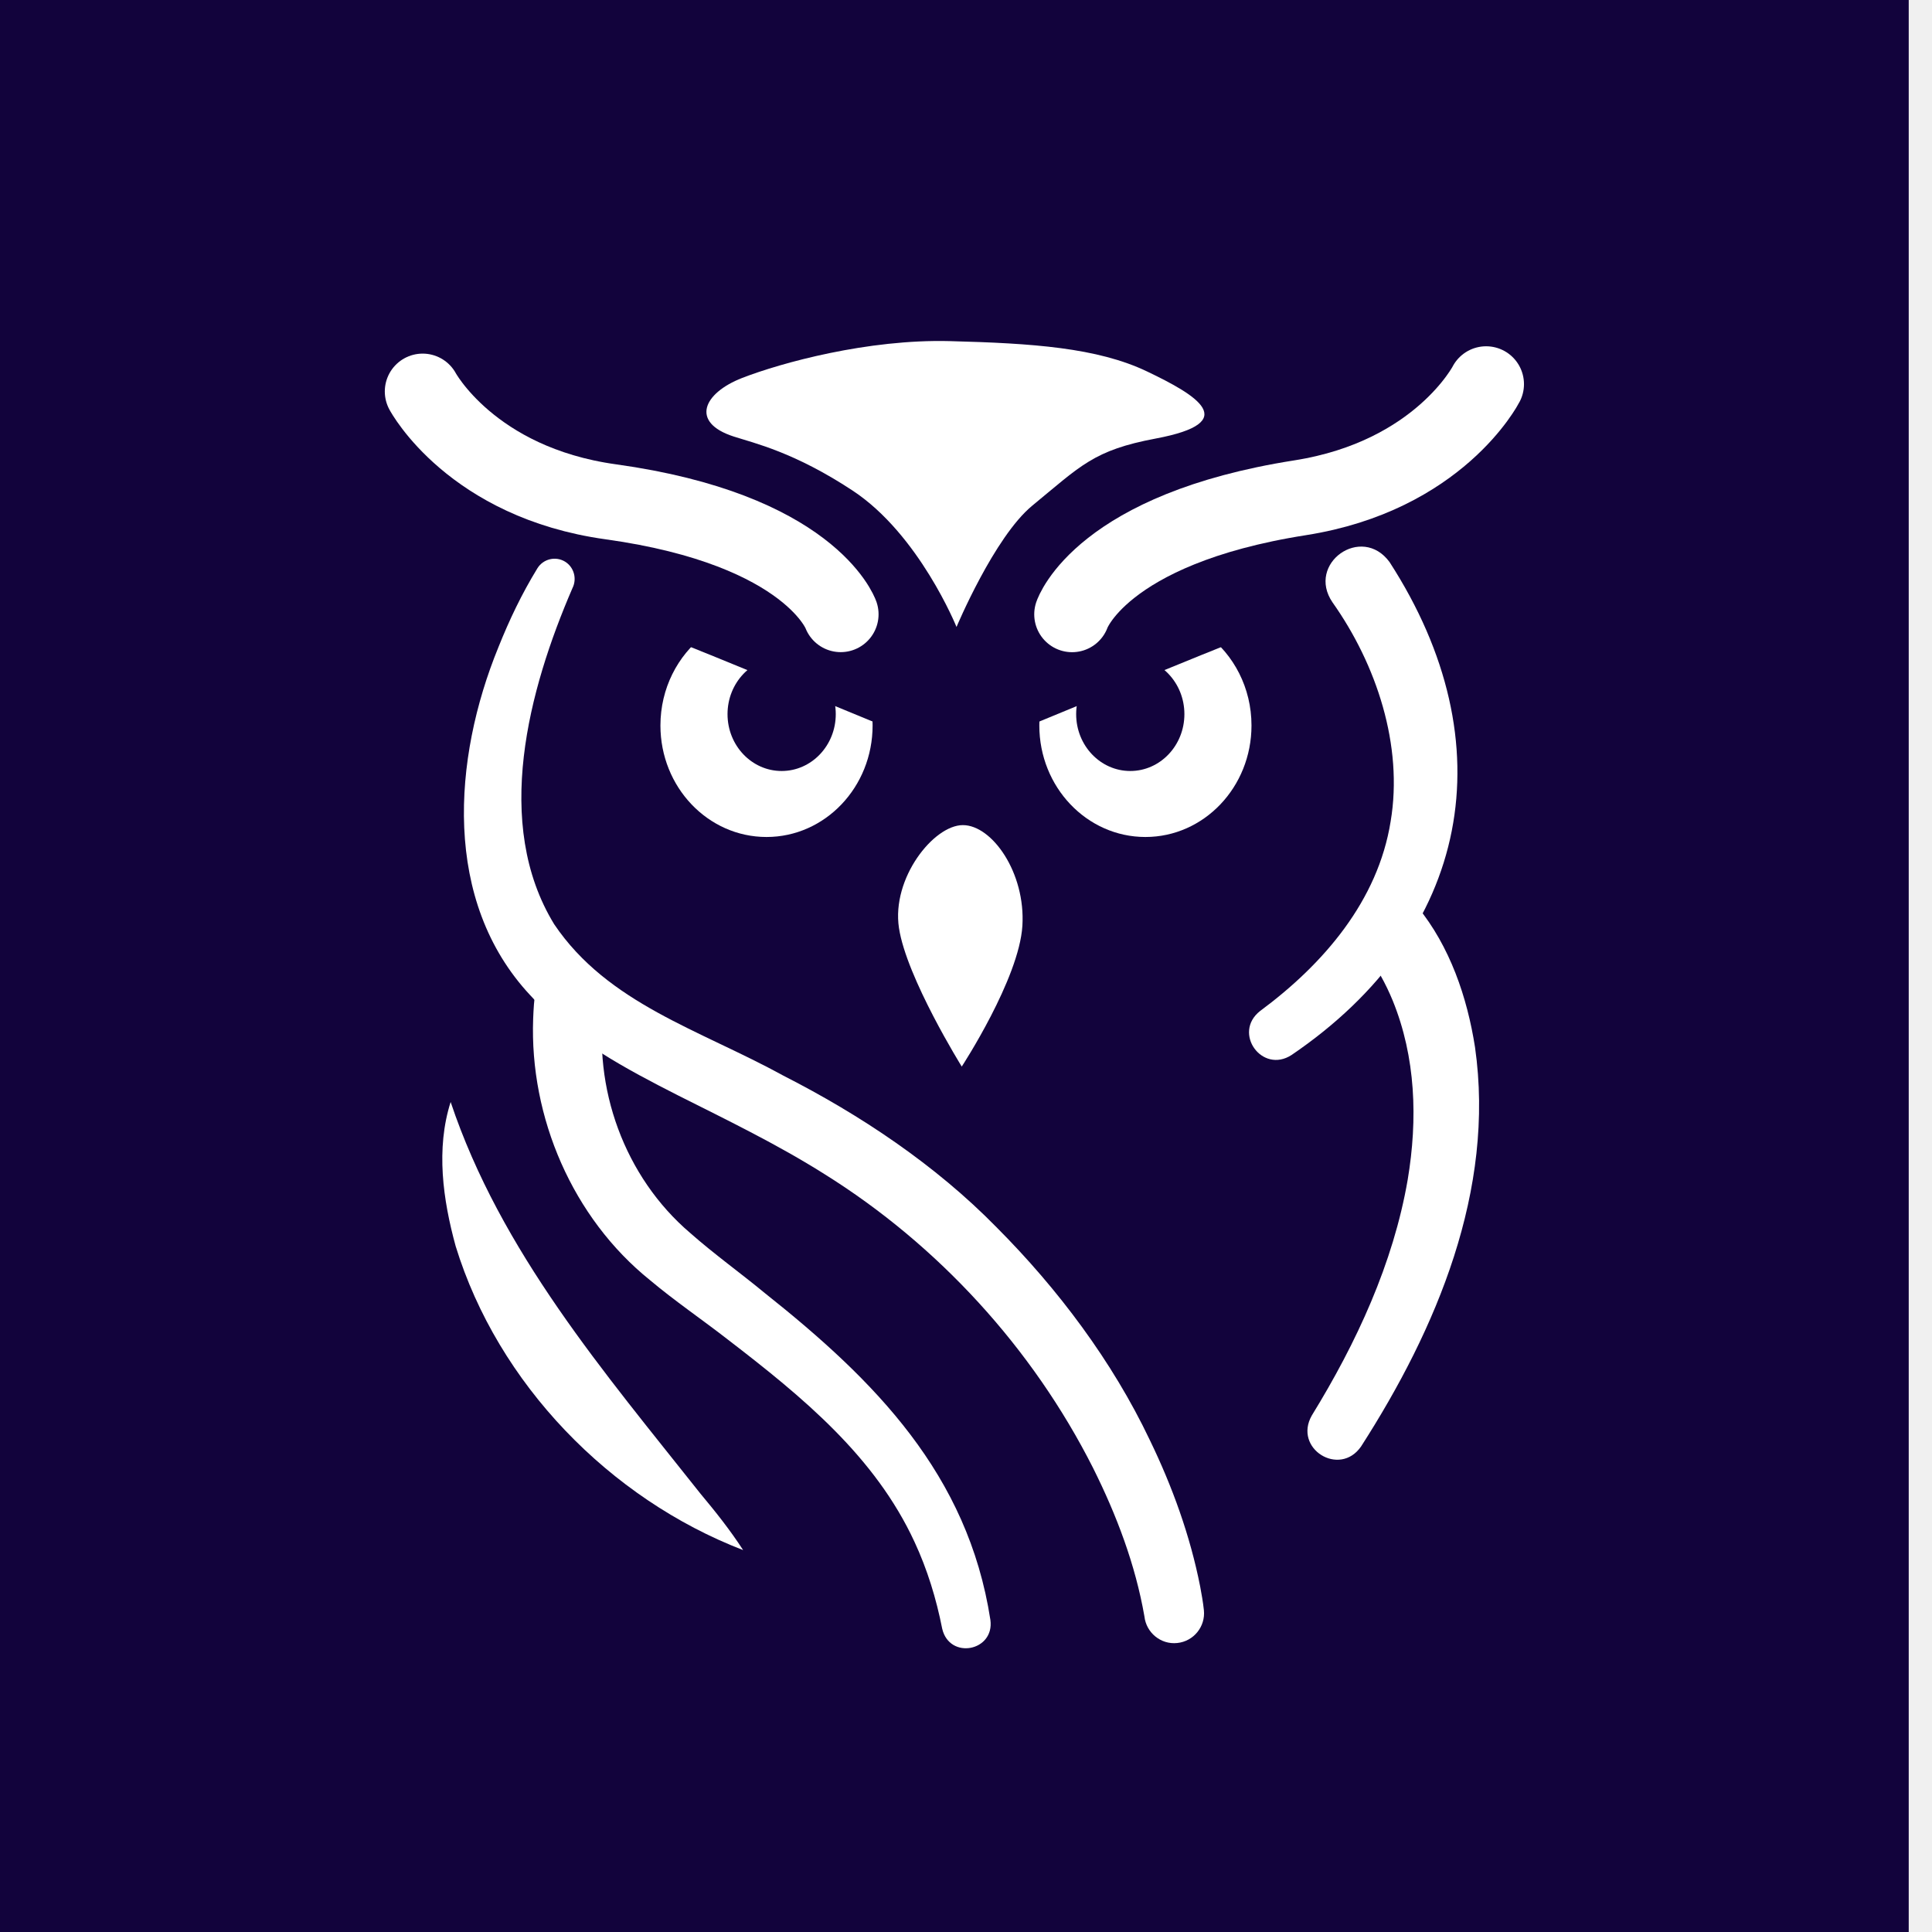
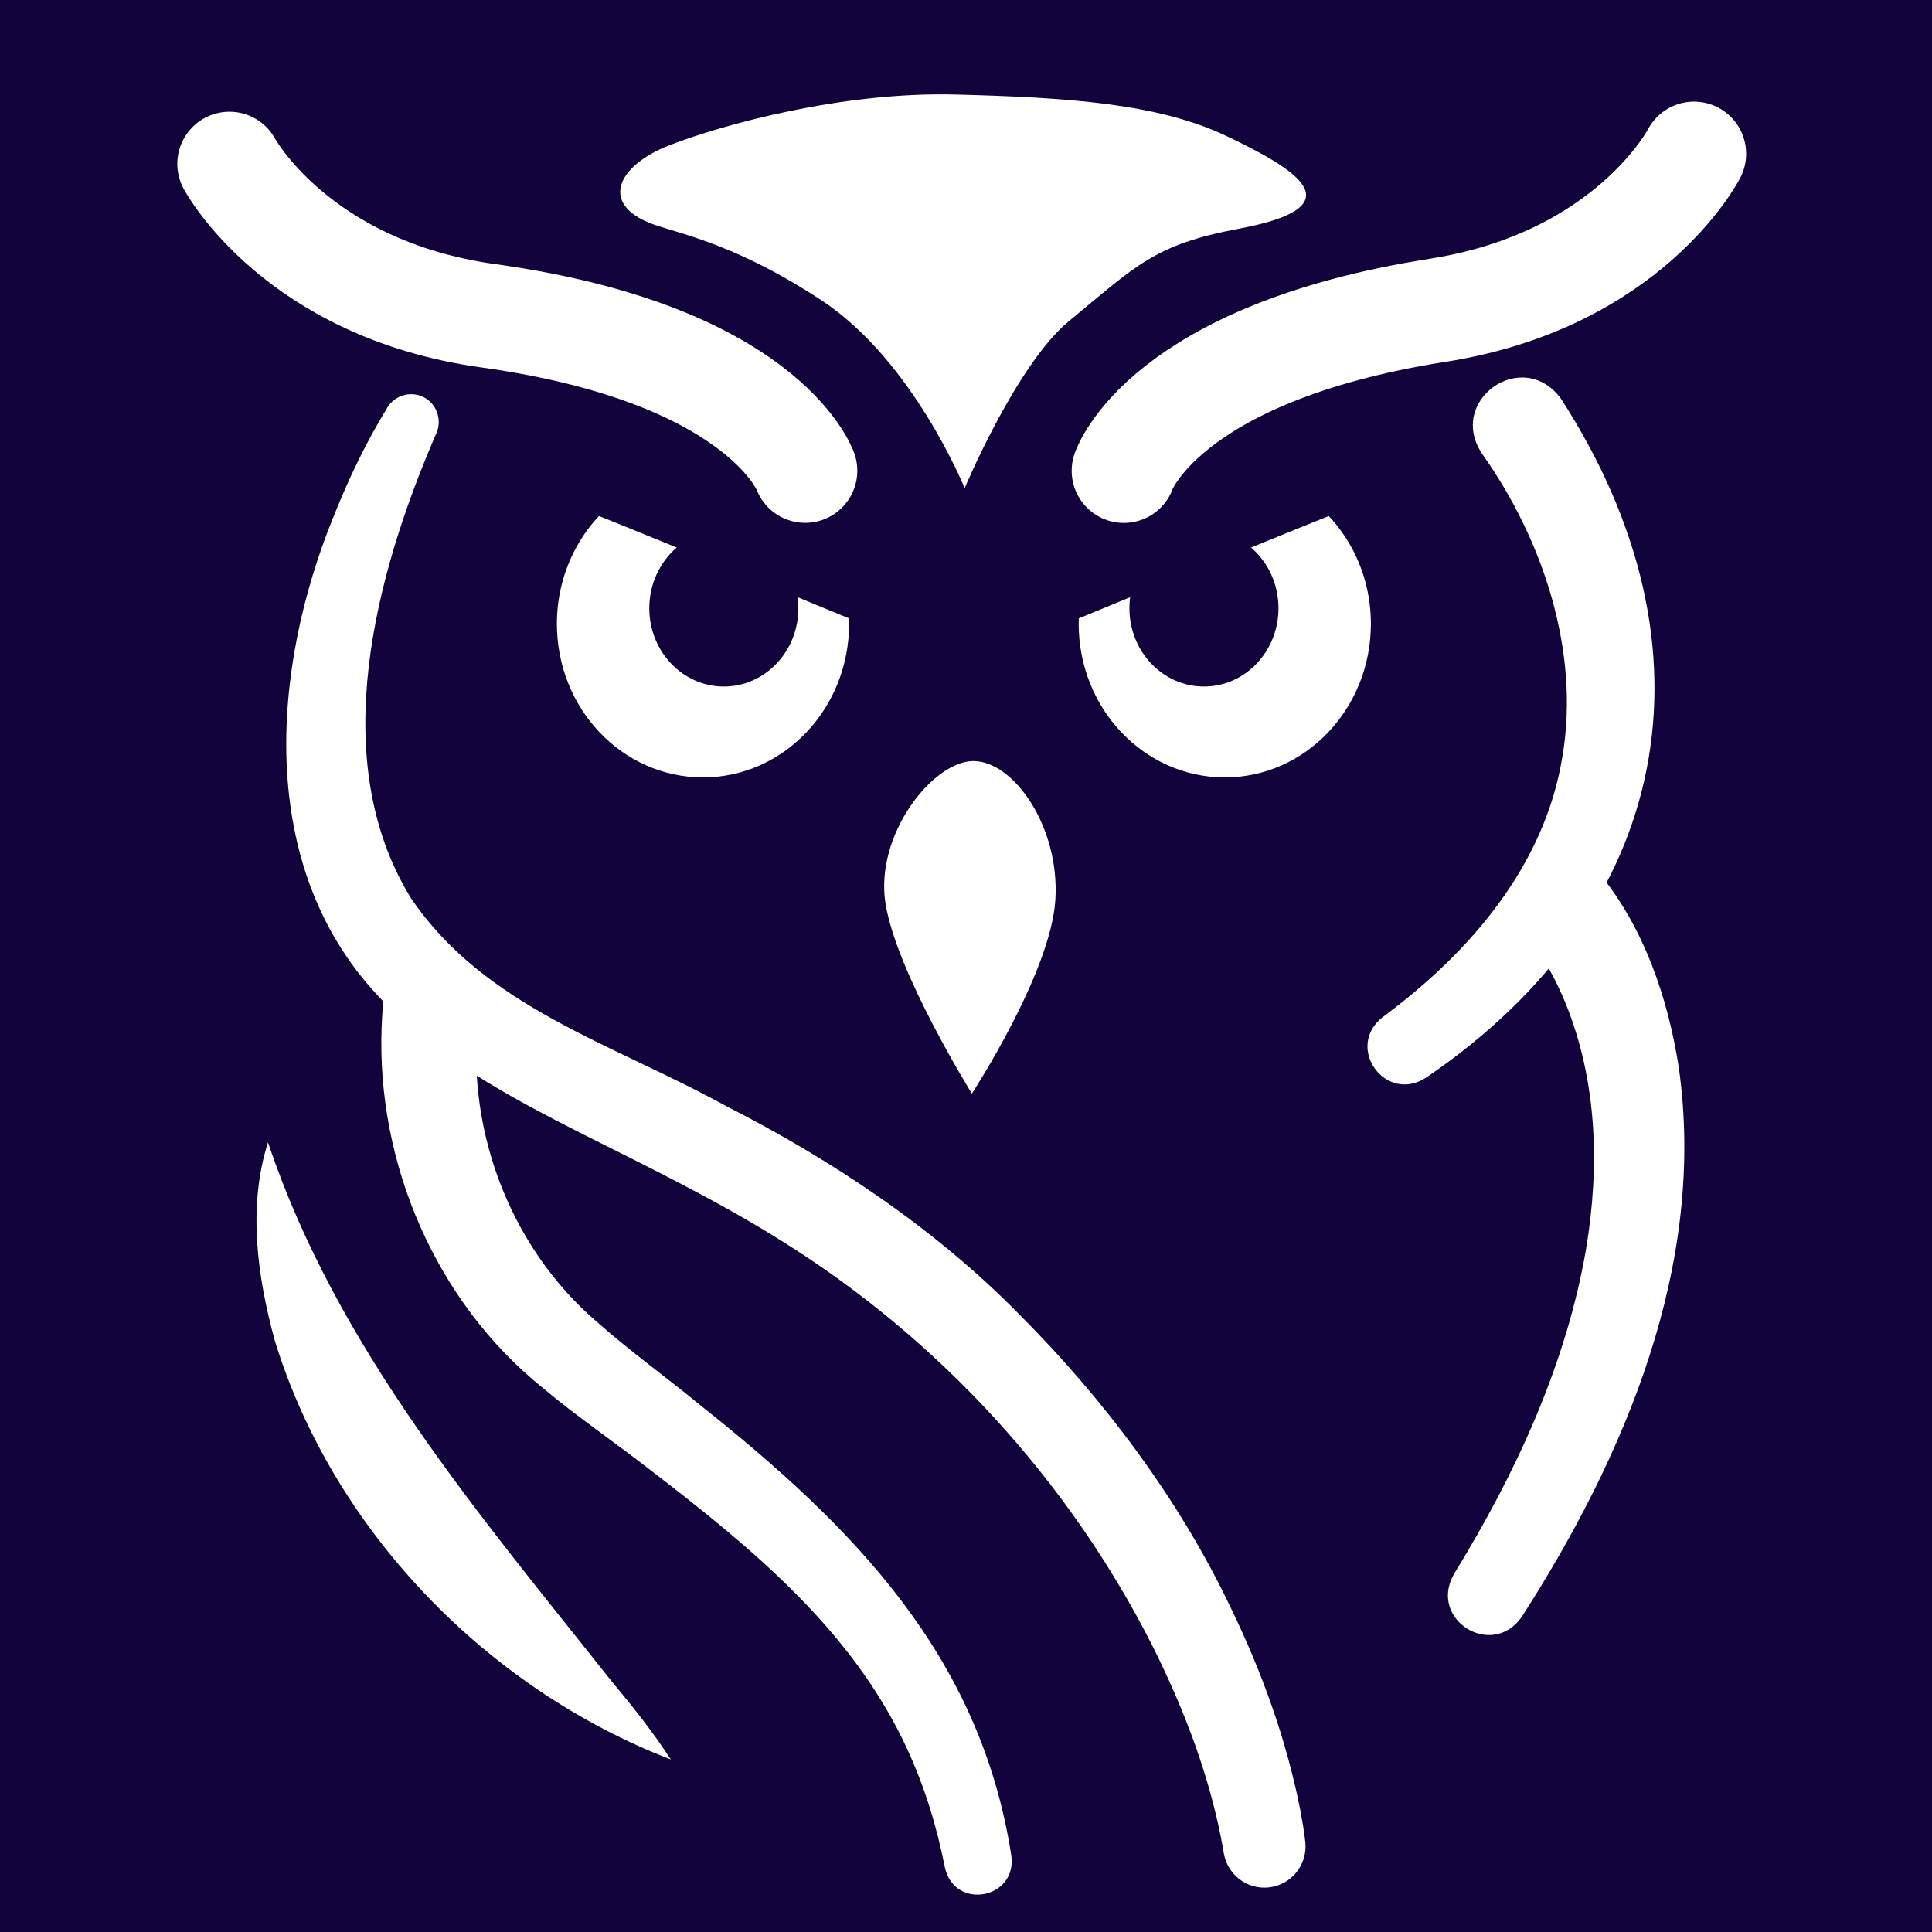
- <svg xmlns="http://www.w3.org/2000/svg" version="1.1" id="Layer_1" x="0px" y="0px" viewBox="100 110 332 332" style="enable-background:new 0 0 540 720;" xml:space="preserve">
-   <style type="text/css">
+ <svg xmlns="http://www.w3.org/2000/svg" viewBox="144 156.824 241.077 241.077">
+   <defs>
+     <style type="text/css">
	.st0{fill:#12033C;}
	.st1{fill:none;stroke:#FFFFFF;stroke-width:13.009;stroke-linecap:round;stroke-linejoin:round;stroke-miterlimit:10;}
	.st2{fill:#FFFFFF;}
</style>
-   <rect x="100" y="110" class="st0" width="328" height="332" />
+   </defs>
+   <rect x="144" y="156.824" class="st0" width="241.077" height="241.077" style="" />
  <path class="st1" d="M355.38,176.01c0,0-8.08,15.77-31.97,19.53c-34.25,5.38-39.18,20.03-39.18,20.03" />
  <path class="st1" d="M172.63,177.27c0,0,8.35,15.63,32.31,18.96c34.34,4.77,39.53,19.33,39.53,19.33" />
  <g>
-     <path class="st2" d="M343.57,265.8c5.59,6.83,8.56,15.58,9.9,24.15c3.51,24.57-6.62,48.44-19.57,68.6   c-3.69,5.37-11.72,0.38-8.47-5.32c7.67-12.47,13.99-26.12,16.47-40.49c1.75-10.44,1.38-21.09-2.57-30.79   c-1.18-2.86-2.76-5.81-4.63-8.07C329.55,267.85,338,260.11,343.57,265.8L343.57,265.8z" />
+     <path class="st2" d="M343.57,265.8c5.59,6.83,8.56,15.58,9.9,24.15c3.51,24.57-6.62,48.44-19.57,68.6 c-3.69,5.37-11.72,0.38-8.47-5.32c7.67-12.47,13.99-26.12,16.47-40.49c1.75-10.44,1.38-21.09-2.57-30.79 c-1.18-2.86-2.76-5.81-4.63-8.07C329.55,267.85,338,260.11,343.57,265.8L343.57,265.8z" />
  </g>
-   <path class="st2" d="M265.27,293.28c0,0,9.86-15.07,10.42-24.19c0.56-9.12-5.21-17.3-10.23-17.3s-12.28,9.12-10.98,17.67  C255.78,278.03,265.27,293.28,265.27,293.28z" />
+   <path class="st2" d="M265.27,293.28c0,0,9.86-15.07,10.42-24.19c0.56-9.12-5.21-17.3-10.23-17.3s-12.28,9.12-10.98,17.67 C255.78,278.03,265.27,293.28,265.27,293.28z" />
  <g>
-     <path class="st2" d="M198.37,211.07c-7.53,17.43-13.71,40.46-3.14,57.75c9.22,13.68,25.09,18.16,39.38,26.02   c13.2,6.72,26.13,15.33,36.63,26.05c10.55,10.58,19.92,23.05,26.34,36.56c3.87,7.98,6.94,16.44,8.66,25.18   c0.25,1.36,0.49,2.65,0.64,4.07c0.29,2.82-1.76,5.35-4.58,5.64c-2.83,0.3-5.33-1.78-5.64-4.57c-1.55-8.9-4.79-17.44-8.83-25.52   c-10.39-20.57-26.62-38.31-46.2-50.52c-8.01-5.05-16.48-9.15-25.03-13.45c-8.97-4.56-18.48-9.6-25.47-17.24   c-15.14-16.19-13.31-40.68-5.49-59.8c1.9-4.75,4-9.15,6.7-13.57c1-1.63,3.14-2.15,4.77-1.15   C198.65,207.48,199.18,209.47,198.37,211.07L198.37,211.07z" />
+     <path class="st2" d="M198.37,211.07c-7.53,17.43-13.71,40.46-3.14,57.75c9.22,13.68,25.09,18.16,39.38,26.02 c13.2,6.72,26.13,15.33,36.63,26.05c10.55,10.58,19.92,23.05,26.34,36.56c3.87,7.98,6.94,16.44,8.66,25.18 c0.25,1.36,0.49,2.65,0.64,4.07c0.29,2.82-1.76,5.35-4.58,5.64c-2.83,0.3-5.33-1.78-5.64-4.57c-1.55-8.9-4.79-17.44-8.83-25.52 c-10.39-20.57-26.62-38.31-46.2-50.52c-8.01-5.05-16.48-9.15-25.03-13.45c-8.97-4.56-18.48-9.6-25.47-17.24 c-15.14-16.19-13.31-40.68-5.49-59.8c1.9-4.75,4-9.15,6.7-13.57c1-1.63,3.14-2.15,4.77-1.15 C198.65,207.48,199.18,209.47,198.37,211.07L198.37,211.07z" />
  </g>
  <g>
-     <path class="st2" d="M203.85,282.28c-2.1,14.6,3.48,30.01,14.77,39.61c4.02,3.56,8.65,6.88,12.8,10.31   c18.94,15.04,34.91,31.15,38.77,56.16c0.75,5.4-7.03,6.9-8.28,1.52c-1.02-5.18-2.56-10.19-4.75-14.9   c-6.78-14.67-19.18-24.87-32.04-34.75c-4.36-3.4-9.19-6.68-13.44-10.26c-13.26-10.68-20.69-27.94-20.06-44.92   c0.07-1.7,0.15-3.24,0.44-4.98C193.7,272.2,205.14,274.31,203.85,282.28L203.85,282.28z" />
+     <path class="st2" d="M203.85,282.28c-2.1,14.6,3.48,30.01,14.77,39.61c4.02,3.56,8.65,6.88,12.8,10.31 c18.94,15.04,34.91,31.15,38.77,56.16c0.75,5.4-7.03,6.9-8.28,1.52c-1.02-5.18-2.56-10.19-4.75-14.9 c-6.78-14.67-19.18-24.87-32.04-34.75c-4.36-3.4-9.19-6.68-13.44-10.26c-13.26-10.68-20.69-27.94-20.06-44.92 c0.07-1.7,0.15-3.24,0.44-4.98C193.7,272.2,205.14,274.31,203.85,282.28L203.85,282.28z" />
  </g>
  <g>
-     <path class="st2" d="M177.44,299.37c8.62,25.74,26.37,46.41,42.94,67.32c2.53,3.03,5.03,6.15,7.32,9.68   c-22.94-8.83-42.14-28.6-49.4-52.23C176.11,316.16,174.88,307.41,177.44,299.37L177.44,299.37z" />
+     <path class="st2" d="M177.44,299.37c8.62,25.74,26.37,46.41,42.94,67.32c2.53,3.03,5.03,6.15,7.32,9.68 c-22.94-8.83-42.14-28.6-49.4-52.23C176.11,316.16,174.88,307.41,177.44,299.37L177.44,299.37z" />
  </g>
  <g>
-     <path class="st2" d="M338.78,206.58c20.18,31.2,13.94,63.8-16.83,84.71c-5.07,3.3-10.18-3.8-5.42-7.55   c10.94-8.09,20.26-18.95,22.44-32.58c2.2-13.04-2.44-26.99-9.99-37.65C324.43,206.84,333.98,200.04,338.78,206.58L338.78,206.58z" />
+     <path class="st2" d="M338.78,206.58c20.18,31.2,13.94,63.8-16.83,84.71c-5.07,3.3-10.18-3.8-5.42-7.55 c10.94-8.09,20.26-18.95,22.44-32.58c2.2-13.04-2.44-26.99-9.99-37.65C324.43,206.84,333.98,200.04,338.78,206.58L338.78,206.58z" />
  </g>
-   <path class="st2" d="M264.37,217.74c0,0-6.42-15.91-17.86-23.44c-10.02-6.6-16.82-8.12-20.47-9.3c-7.44-2.42-5.21-7.44,1.49-10.05  c6.7-2.6,21.58-6.7,35.72-6.33c14.14,0.37,25.3,1.12,33.86,5.21c8.56,4.09,16.37,8.74,1.49,11.53c-10.66,2-12.84,4.65-21.21,11.53  C270.85,202.28,264.37,217.74,264.37,217.74z" />
-   <path class="st2" d="M249.95,234.67c0,10.58-8.16,19.16-18.23,19.16c-10.07,0-18.23-8.58-18.23-19.16c0-6.37,2.96-12.02,7.51-15.5  c0.8-0.61,1.64-1.15,2.53-1.62c2.46-1.31,26.03,13.1,26.11,13.56C249.84,232.26,249.95,233.45,249.95,234.67z" />
+   <path class="st2" d="M264.37,217.74c0,0-6.42-15.91-17.86-23.44c-10.02-6.6-16.82-8.12-20.47-9.3c-7.44-2.42-5.21-7.44,1.49-10.05 c6.7-2.6,21.58-6.7,35.72-6.33c14.14,0.37,25.3,1.12,33.86,5.21c8.56,4.09,16.37,8.74,1.49,11.53c-10.66,2-12.84,4.65-21.21,11.53 C270.85,202.28,264.37,217.74,264.37,217.74z" />
+   <path class="st2" d="M249.95,234.67c0,10.58-8.16,19.16-18.23,19.16c-10.07,0-18.23-8.58-18.23-19.16c0-6.37,2.96-12.02,7.51-15.5 c0.8-0.61,1.64-1.15,2.53-1.62c2.46-1.31,26.03,13.1,26.11,13.56C249.84,232.26,249.95,233.45,249.95,234.67z" />
  <ellipse class="st0" cx="234.32" cy="232.72" rx="9.3" ry="9.77" />
  <path class="st0" d="M214.6,219.6c1.49,0.37,44.65,18.23,44.65,18.23l-7.16-10.23l-29.02-13.21L214.6,219.6z" />
-   <path class="st2" d="M278.6,234.67c0,10.58,8.16,19.16,18.23,19.16s18.23-8.58,18.23-19.16c0-6.48-3.06-12.2-7.74-15.67  c-0.82-0.61-28.35,11.7-28.45,12.32C278.69,232.41,278.6,233.53,278.6,234.67z" />
+   <path class="st2" d="M278.6,234.67c0,10.58,8.16,19.16,18.23,19.16s18.23-8.58,18.23-19.16c0-6.48-3.06-12.2-7.74-15.67 c-0.82-0.61-28.35,11.7-28.45,12.32C278.69,232.41,278.6,233.53,278.6,234.67z" />
  <ellipse class="st0" cx="294.23" cy="232.72" rx="9.3" ry="9.77" />
  <path class="st0" d="M313.95,219.6c-1.49,0.37-44.65,18.23-44.65,18.23l3.95-7.56l30.64-14.77L313.95,219.6z" />
</svg>
